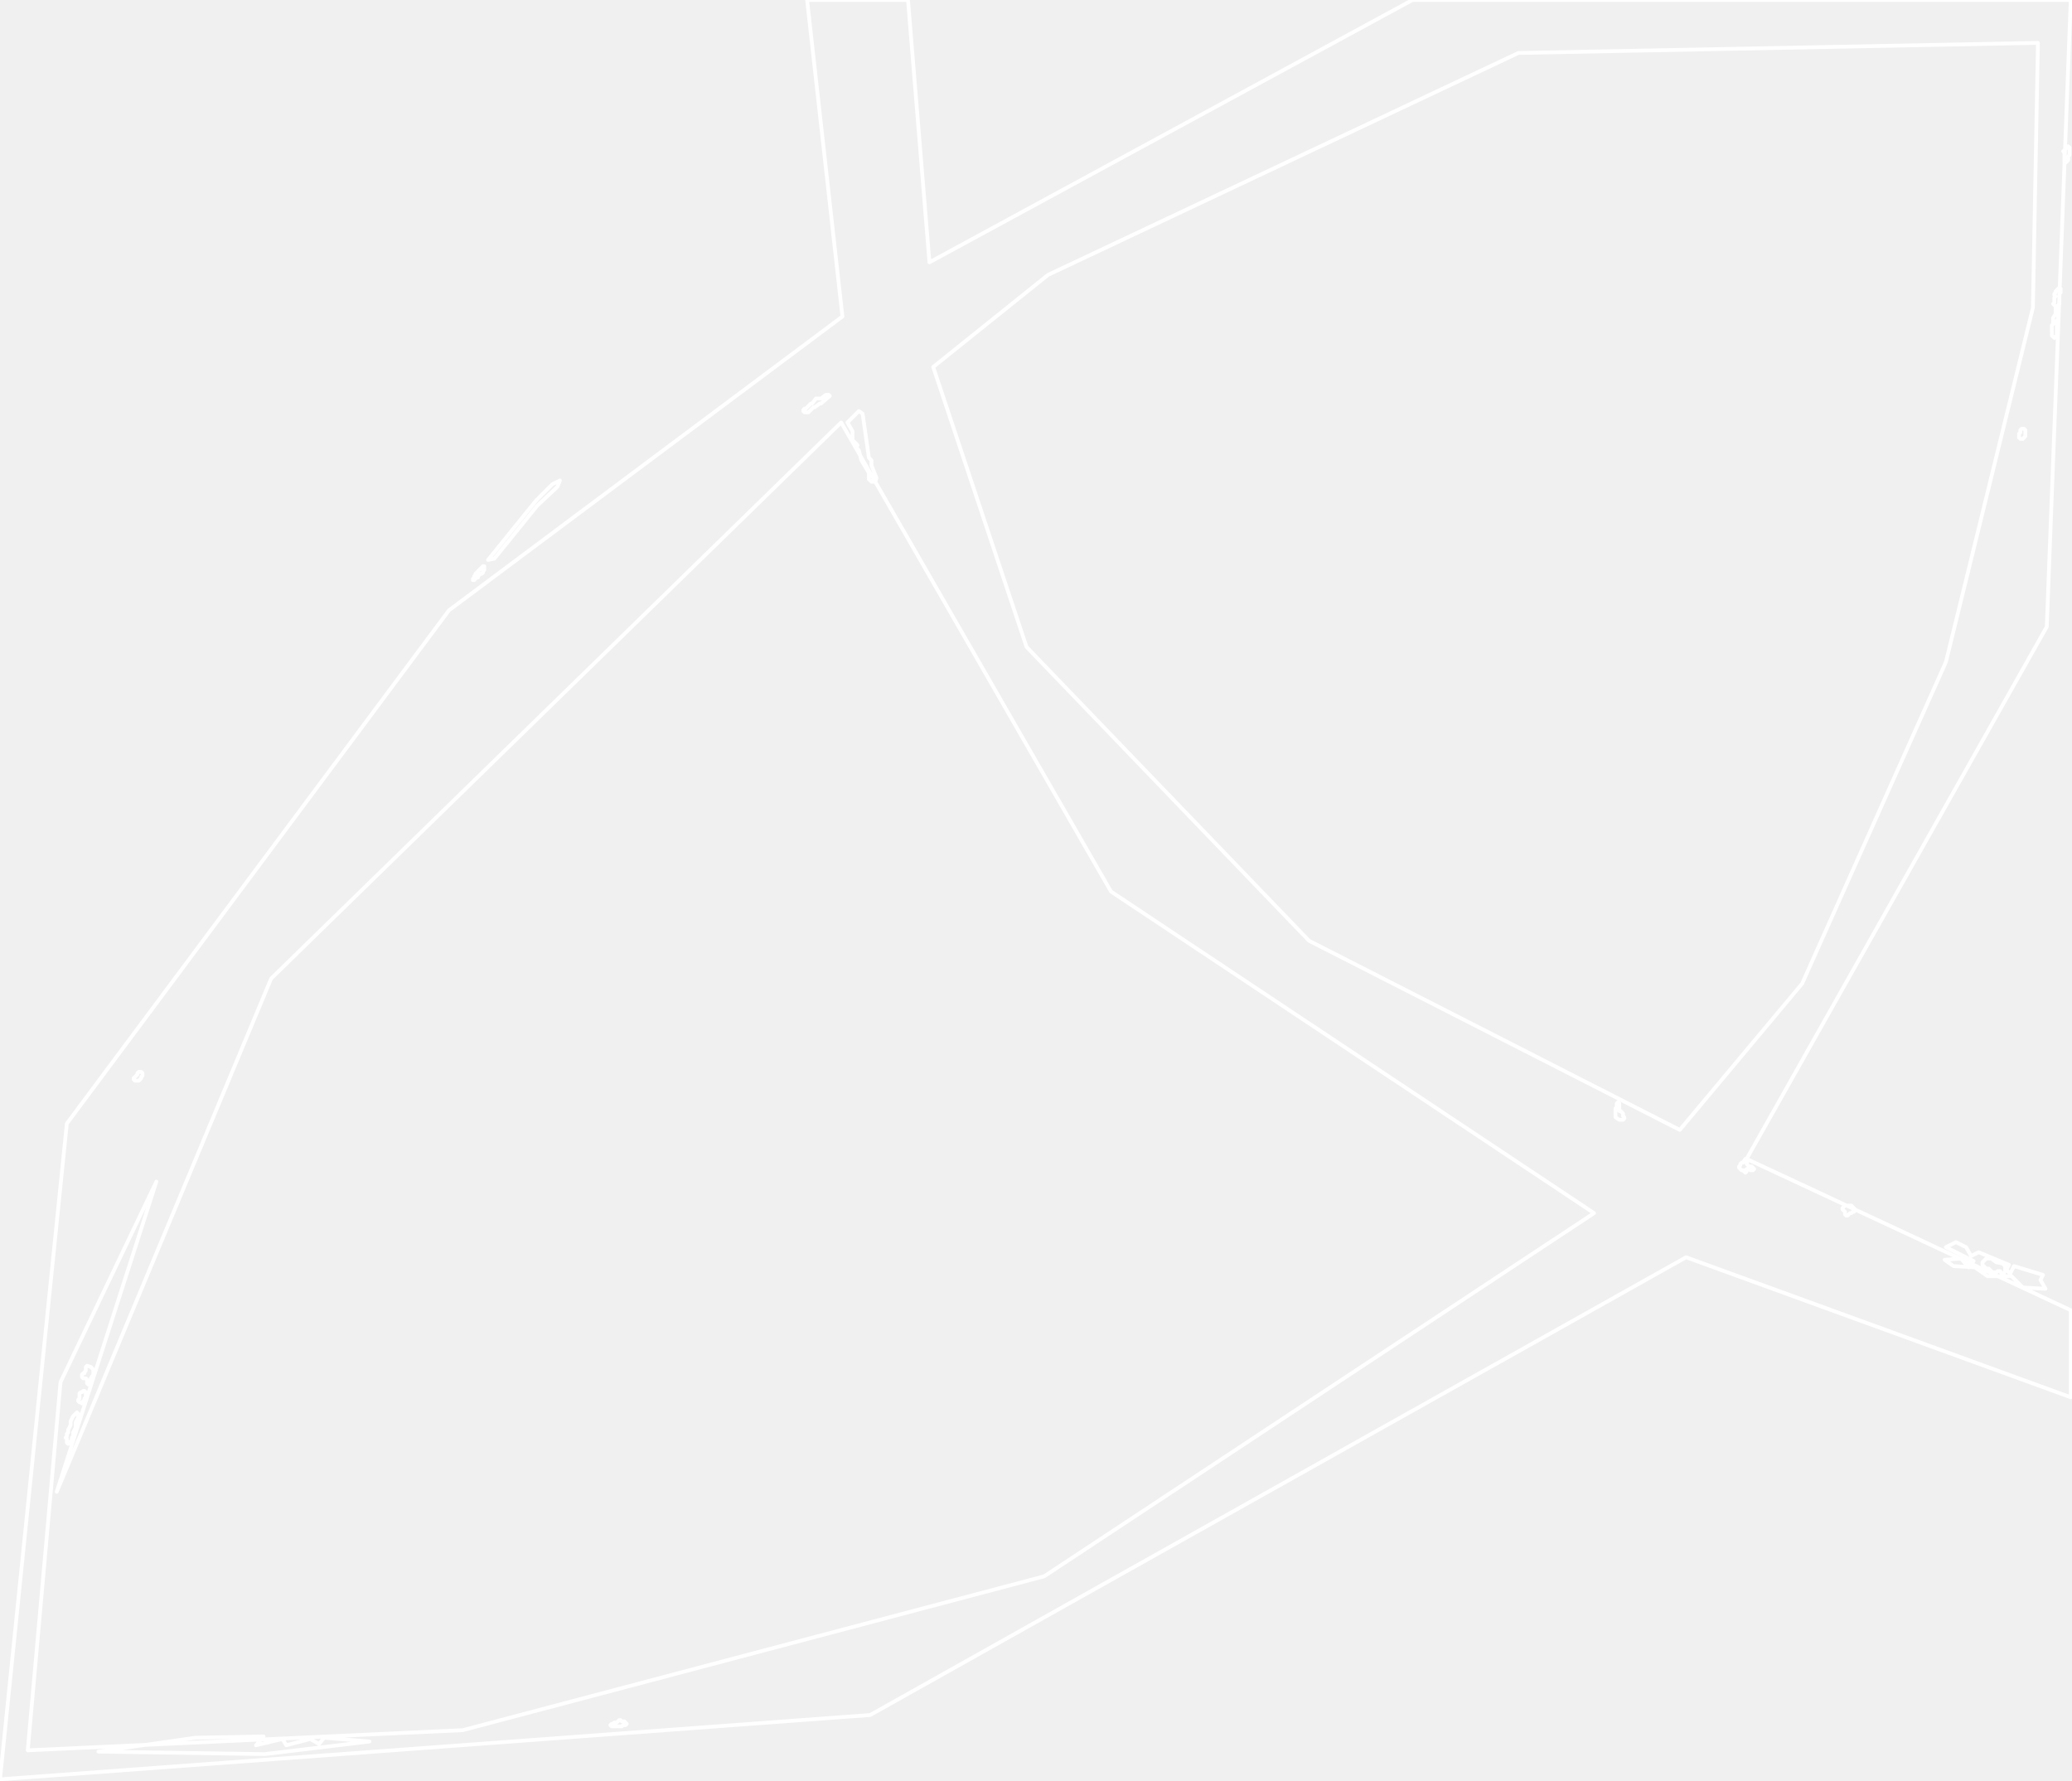
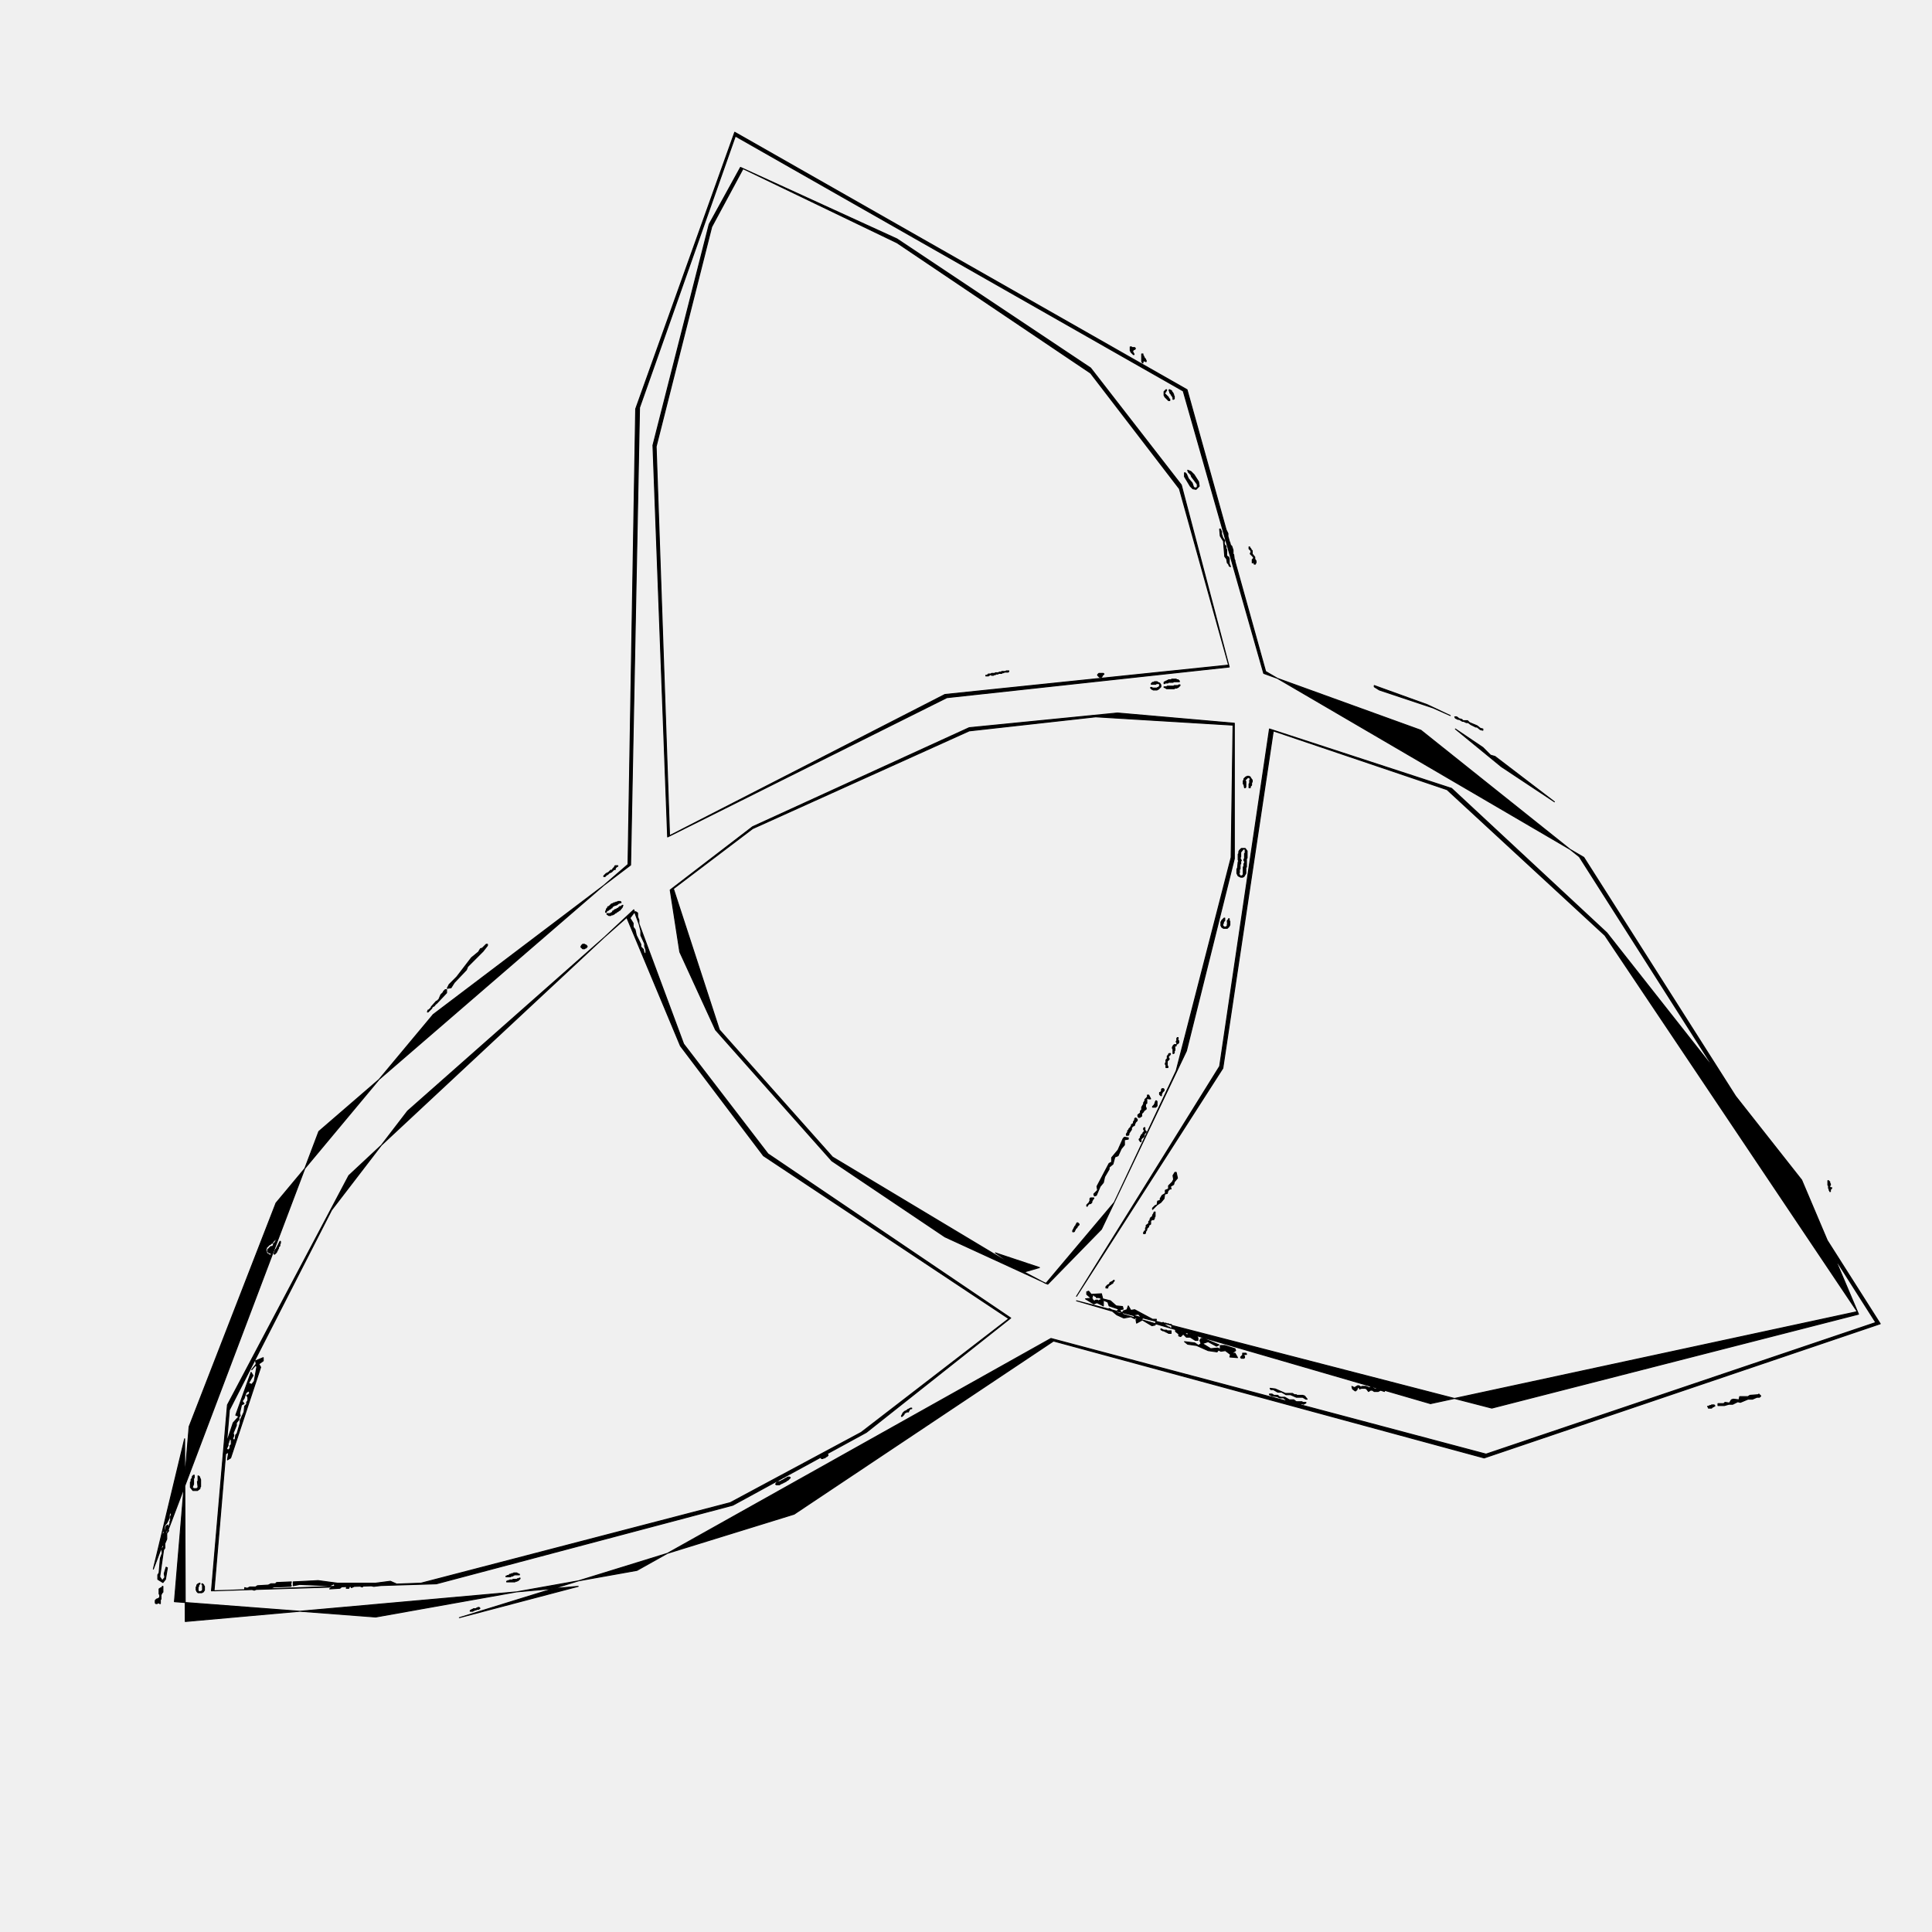
- <svg xmlns="http://www.w3.org/2000/svg" viewBox="0 0 1643 1412">
-   <path d="M 1543,989 L 1565,1000 L 1561,1005 L 1555,998 L 1542,999 L 1549,1004 L 1566,1005 L 1576,1012 L 1595,1012 L 1604,1021 L 1622,1022 L 1618,1015 L 1620,1011 L 1597,1004 L 1594,1010 L 1591,1007 L 1593,1003 L 1569,993 L 1563,996 L 1559,989 L 1551,985 Z M 1572,1001 L 1575,998 L 1579,998 L 1583,1001 L 1588,1002 L 1590,1004 L 1590,1008 L 1588,1011 L 1586,1008 L 1584,1008 L 1583,1009 L 1580,1009 L 1577,1006 L 1575,1006 L 1572,1003 Z M 384,449 L 383,449 L 377,455 L 377,456 L 376,457 L 376,458 L 375,459 L 375,460 L 376,460 L 378,458 L 379,458 L 379,457 L 381,455 L 382,455 L 383,454 L 383,453 L 384,452 Z M 444,381 L 438,384 L 425,397 L 387,444 L 392,443 L 426,401 L 442,386 Z M 1642,0 L 1120,0 L 737,208 L 720,0 L 640,0 L 668,251 L 356,484 L 53,891 L 0,1411 L 690,1360 L 1337,997 L 1642,1108 L 1642,1039 L 1385,919 L 1623,497 Z M 293,1381 L 210,1391 L 78,1389 L 155,1378 L 209,1377 L 203,1384 L 224,1379 L 227,1384 L 246,1379 L 253,1383 L 257,1378 Z M 497,1367 L 496,1368 L 494,1368 L 493,1369 L 485,1369 L 484,1368 L 485,1367 L 486,1367 L 487,1366 L 489,1366 L 491,1364 L 492,1364 L 493,1365 L 495,1365 Z M 61,1120 L 62,1121 L 62,1124 L 60,1128 L 60,1132 L 58,1136 L 58,1139 L 57,1140 L 57,1142 L 54,1145 L 53,1144 L 53,1141 L 52,1140 L 53,1139 L 53,1137 L 54,1136 L 54,1134 L 56,1130 L 56,1127 L 58,1123 Z M 67,1103 L 68,1104 L 68,1108 L 67,1109 L 67,1110 L 66,1111 L 66,1112 L 65,1113 L 64,1112 L 63,1112 L 62,1111 L 62,1110 L 63,1109 L 63,1105 L 64,1104 L 65,1104 L 66,1103 Z M 69,1083 L 72,1084 L 74,1086 L 74,1090 L 72,1093 L 72,1096 L 70,1098 L 69,1097 L 69,1094 L 68,1093 L 66,1093 L 65,1092 L 65,1090 L 66,1089 L 67,1089 L 67,1088 L 68,1087 L 68,1084 Z M 1461,958 L 1463,956 L 1468,956 L 1471,959 L 1471,960 L 1470,961 L 1469,961 L 1468,962 L 1467,962 L 1465,964 L 1464,964 L 1463,963 L 1463,961 L 1461,959 Z M 1379,925 L 1380,924 L 1380,923 L 1381,922 L 1382,922 L 1384,919 L 1385,919 L 1386,920 L 1385,923 L 1387,925 L 1389,925 L 1391,927 L 1390,928 L 1388,928 L 1387,927 L 1385,927 L 1385,929 L 1384,930 L 1383,929 L 1383,928 L 1381,928 L 1379,926 Z M 1283,874 L 1284,875 L 1284,881 L 1285,881 L 1287,883 L 1287,885 L 1288,886 L 1288,887 L 1287,888 L 1284,888 L 1281,886 L 1281,879 L 1282,878 L 1282,875 Z M 112,850 L 113,851 L 113,853 L 112,854 L 112,855 L 110,857 L 107,857 L 106,856 L 106,855 L 109,852 L 109,851 L 110,850 Z M 1603,340 L 1605,340 L 1606,341 L 1606,346 L 1604,348 L 1602,348 L 1601,347 L 1601,344 L 1602,343 L 1602,341 Z M 1264,962 L 828,1250 L 367,1372 L 22,1388 L 48,1096 L 124,937 L 45,1183 L 215,776 L 667,335 L 881,707 Z M 681,326 L 684,328 L 689,363 L 691,365 L 691,369 L 695,379 L 694,382 L 691,382 L 689,380 L 689,375 L 683,365 L 681,357 L 679,355 L 680,353 L 676,349 L 676,342 L 672,335 Z M 658,314 L 651,320 L 650,320 L 646,323 L 645,323 L 641,327 L 638,327 L 637,326 L 637,325 L 638,324 L 639,324 L 643,320 L 644,320 L 647,316 L 651,316 L 655,313 L 657,313 Z M 1631,243 L 1632,244 L 1632,253 L 1631,254 L 1631,266 L 1629,268 L 1627,266 L 1627,258 L 1628,257 L 1628,252 L 1630,249 L 1630,244 Z M 1633,228 L 1634,229 L 1634,232 L 1633,233 L 1633,241 L 1631,243 L 1630,243 L 1628,241 L 1629,240 L 1629,236 L 1630,235 L 1629,234 L 1629,233 L 1630,232 L 1630,231 Z M 1640,116 L 1641,117 L 1641,123 L 1640,124 L 1640,127 L 1638,129 L 1637,128 L 1637,121 L 1636,120 Z M 1616,34 L 1612,244 L 1543,525 L 1429,780 L 1332,896 L 1038,746 L 814,513 L 740,291 L 831,218 L 1204,42 Z" fill="none" stroke="#ffffff" stroke-width="3" stroke-linecap="round" stroke-linejoin="round" />
+ <svg xmlns="http://www.w3.org/2000/svg" viewBox="0 0 3024 3024">
+   <path d="M 751,2517 L 750,2516 L 748,2516 L 747,2517 L 746,2517 L 745,2518 L 741,2518 L 740,2519 L 739,2519 L 738,2520 L 737,2520 L 736,2521 L 736,2522 L 740,2522 L 741,2521 L 742,2521 L 743,2520 L 745,2520 L 746,2519 L 749,2519 L 750,2518 L 751,2518 Z M 255,2483 L 254,2483 L 254,2484 L 253,2485 L 252,2485 L 249,2487 L 249,2495 L 250,2496 L 250,2500 L 248,2502 L 245,2503 L 243,2505 L 243,2509 L 244,2510 L 246,2510 L 247,2509 L 249,2509 L 250,2510 L 251,2510 L 251,2504 L 252,2503 L 252,2496 L 253,2495 L 253,2494 L 255,2492 Z M 312,2478 L 311,2479 L 310,2479 L 308,2481 L 308,2483 L 307,2484 L 307,2489 L 308,2490 L 308,2491 L 310,2493 L 316,2493 L 317,2492 L 318,2492 L 320,2489 L 320,2483 L 319,2482 L 319,2481 L 317,2479 L 316,2479 L 316,2480 L 317,2481 L 317,2489 L 315,2491 L 314,2491 L 313,2492 L 312,2491 L 311,2491 L 310,2490 L 310,2484 L 311,2483 L 311,2481 L 313,2479 L 313,2478 Z M 456,2476 L 433,2477 L 431,2479 L 424,2479 L 420,2481 L 403,2482 L 400,2484 L 391,2484 L 387,2486 L 383,2485 L 383,2488 L 391,2487 L 398,2489 L 403,2487 L 423,2486 L 429,2484 L 455,2483 L 456,2482 L 455,2480 Z M 459,2476 L 459,2482 L 469,2480 L 516,2482 L 523,2479 L 524,2482 L 516,2487 L 532,2486 L 538,2481 L 543,2483 L 542,2486 L 546,2486 L 548,2480 L 550,2485 L 559,2481 L 567,2484 L 571,2480 L 585,2483 L 620,2479 L 611,2475 L 588,2478 L 528,2478 L 498,2474 Z M 814,2470 L 813,2470 L 812,2471 L 810,2471 L 809,2472 L 803,2472 L 802,2473 L 798,2473 L 797,2474 L 795,2474 L 794,2475 L 793,2475 L 793,2476 L 806,2476 L 807,2475 L 809,2475 L 810,2474 L 811,2474 L 814,2471 Z M 813,2464 L 812,2464 L 811,2463 L 810,2463 L 809,2462 L 804,2462 L 803,2463 L 801,2463 L 800,2464 L 798,2464 L 796,2466 L 794,2466 L 793,2467 L 792,2467 L 792,2468 L 799,2468 L 800,2467 L 802,2467 L 803,2466 L 804,2466 L 805,2465 L 813,2465 Z M 263,2393 L 260,2397 L 258,2412 L 255,2417 L 256,2421 L 253,2425 L 254,2431 L 251,2439 L 249,2462 L 247,2465 L 247,2472 L 255,2477 L 259,2472 L 262,2454 L 260,2453 L 257,2463 L 258,2469 L 254,2474 L 250,2468 L 256,2426 L 258,2423 L 258,2416 L 261,2409 L 261,2400 L 264,2396 Z M 268,2367 L 267,2367 L 265,2371 L 265,2376 L 261,2384 L 259,2386 L 257,2390 L 257,2395 L 254,2399 L 253,2404 L 254,2404 L 254,2402 L 257,2399 L 257,2397 L 259,2394 L 259,2391 L 260,2389 L 262,2387 L 263,2388 L 263,2390 L 264,2390 L 265,2388 L 265,2386 L 266,2385 L 266,2381 L 267,2380 L 267,2373 L 268,2372 Z M 303,2309 L 301,2311 L 301,2313 L 299,2316 L 299,2319 L 298,2320 L 298,2328 L 302,2333 L 309,2333 L 313,2330 L 313,2328 L 314,2327 L 314,2316 L 312,2311 L 310,2310 L 310,2318 L 309,2319 L 310,2328 L 308,2330 L 303,2330 L 301,2328 L 303,2323 L 303,2314 L 304,2313 L 304,2309 Z M 1427,2204 L 1425,2204 L 1424,2205 L 1423,2205 L 1422,2206 L 1421,2206 L 1419,2208 L 1418,2208 L 1417,2209 L 1416,2209 L 1413,2212 L 1413,2213 L 1412,2214 L 1412,2215 L 1411,2216 L 1411,2217 L 1412,2217 L 1415,2214 L 1415,2213 L 1417,2211 L 1418,2211 L 1419,2210 L 1422,2210 L 1422,2209 L 1423,2208 L 1423,2207 L 1425,2205 L 1427,2205 Z M 2684,2200 L 2683,2199 L 2679,2199 L 2678,2200 L 2676,2200 L 2675,2201 L 2673,2201 L 2673,2202 L 2674,2203 L 2674,2204 L 2679,2204 L 2681,2202 L 2682,2202 L 2683,2201 L 2684,2201 Z M 2756,2185 L 2753,2182 L 2752,2183 L 2739,2184 L 2736,2186 L 2723,2186 L 2722,2191 L 2713,2190 L 2710,2191 L 2707,2196 L 2700,2195 L 2698,2197 L 2689,2197 L 2689,2200 L 2699,2200 L 2706,2198 L 2712,2198 L 2720,2194 L 2724,2195 L 2736,2190 L 2743,2190 L 2750,2187 L 2754,2187 Z M 1987,2182 L 1987,2183 L 1991,2185 L 1999,2186 L 2003,2188 L 2009,2188 L 2015,2193 L 2023,2194 L 2030,2197 L 2034,2197 L 2035,2198 L 2038,2197 L 2040,2198 L 2044,2196 L 2044,2195 L 2039,2195 L 2038,2194 L 2029,2194 L 2025,2191 L 2018,2191 L 2011,2187 L 2005,2187 L 2002,2186 L 2000,2184 L 1994,2184 L 1991,2182 Z M 1988,2173 L 1989,2175 L 1993,2175 L 2000,2179 L 2006,2179 L 2013,2183 L 2020,2183 L 2029,2187 L 2039,2187 L 2044,2190 L 2046,2190 L 2042,2185 L 2039,2184 L 2030,2184 L 2029,2183 L 2026,2183 L 2023,2181 L 2012,2181 L 1996,2174 Z M 2116,2170 L 2117,2174 L 2121,2177 L 2122,2177 L 2124,2175 L 2125,2172 L 2127,2171 L 2128,2174 L 2131,2173 L 2137,2173 L 2139,2174 L 2142,2178 L 2145,2176 L 2148,2176 L 2151,2178 L 2157,2178 L 2161,2176 L 2167,2178 L 2167,2176 L 2164,2174 L 2158,2175 L 2157,2174 L 2152,2174 L 2146,2171 L 2143,2172 L 2138,2170 L 2132,2170 L 2130,2171 L 2127,2169 L 2125,2169 L 2120,2172 Z M 412,2125 L 400,2130 L 401,2135 L 394,2144 L 400,2137 L 402,2139 L 398,2162 L 394,2167 L 389,2165 L 396,2153 L 393,2148 L 369,2215 L 374,2217 L 365,2227 L 353,2263 L 352,2276 L 358,2273 L 356,2285 L 361,2282 L 408,2140 L 405,2135 L 412,2130 Z M 360,2252 L 362,2254 L 362,2261 L 360,2263 L 360,2267 L 357,2270 L 355,2268 L 355,2266 L 356,2265 L 356,2264 L 357,2263 L 357,2259 L 358,2258 L 358,2256 L 359,2255 L 359,2253 Z M 389,2177 L 391,2180 L 389,2183 L 386,2184 L 388,2187 L 388,2192 L 386,2195 L 386,2198 L 383,2201 L 382,2210 L 376,2223 L 376,2227 L 371,2244 L 369,2246 L 368,2253 L 366,2254 L 364,2252 L 366,2247 L 365,2243 L 370,2231 L 370,2227 L 374,2222 L 374,2218 L 376,2216 L 375,2212 L 378,2199 L 382,2197 L 379,2193 L 382,2189 L 385,2180 Z M 1951,2119 L 1950,2118 L 1945,2118 L 1945,2121 L 1942,2124 L 1942,2125 L 1943,2126 L 1947,2126 L 1948,2125 L 1948,2123 L 1947,2122 L 1947,2121 L 1948,2120 L 1951,2120 Z M 1854,2100 L 1859,2104 L 1873,2106 L 1891,2114 L 1905,2116 L 1907,2113 L 1911,2115 L 1918,2114 L 1926,2120 L 1925,2124 L 1937,2125 L 1933,2118 L 1927,2119 L 1934,2114 L 1933,2111 L 1917,2106 L 1910,2106 L 1910,2112 L 1906,2110 L 1895,2111 L 1882,2103 L 1891,2100 L 1904,2107 L 1908,2105 L 1884,2095 L 1880,2095 L 1878,2098 L 1880,2103 L 1876,2106 L 1870,2102 Z M 1840,2082 L 1840,2084 L 1845,2088 L 1845,2091 L 1848,2092 L 1852,2088 L 1857,2093 L 1863,2093 L 1871,2098 L 1875,2098 L 1875,2094 L 1873,2091 L 1871,2091 L 1869,2089 L 1863,2086 L 1862,2086 L 1859,2089 L 1857,2089 L 1854,2085 L 1847,2084 L 1844,2082 Z M 1817,2080 L 1817,2081 L 1818,2082 L 1819,2082 L 1820,2083 L 1822,2083 L 1823,2084 L 1824,2084 L 1825,2085 L 1826,2085 L 1827,2086 L 1828,2086 L 1829,2087 L 1833,2087 L 1833,2083 L 1827,2083 L 1826,2082 L 1821,2082 L 1820,2081 L 1819,2081 L 1818,2080 Z M 1817,2071 L 1817,2073 L 1818,2073 L 1819,2072 L 1820,2072 L 1821,2073 L 1823,2073 L 1825,2075 L 1826,2075 L 1828,2077 L 1830,2077 L 1832,2079 L 1834,2079 L 1834,2074 L 1833,2073 L 1830,2073 L 1829,2072 L 1826,2072 L 1825,2071 L 1822,2071 L 1821,2070 L 1820,2070 L 1819,2071 Z M 1701,2022 L 1701,2026 L 1708,2032 L 1699,2033 L 1712,2041 L 1717,2039 L 1727,2044 L 1727,2035 L 1734,2038 L 1736,2044 L 1751,2049 L 1747,2054 L 1736,2048 L 1748,2058 L 1759,2063 L 1770,2061 L 1776,2064 L 1775,2058 L 1782,2057 L 1788,2064 L 1778,2065 L 1779,2071 L 1788,2066 L 1803,2075 L 1808,2074 L 1810,2065 L 1804,2065 L 1776,2050 L 1770,2051 L 1766,2044 L 1764,2050 L 1758,2052 L 1756,2059 L 1753,2050 L 1758,2049 L 1757,2045 L 1747,2044 L 1738,2036 L 1726,2033 L 1724,2025 L 1708,2026 L 1704,2021 Z M 1709,2031 L 1710,2030 L 1710,2028 L 1711,2027 L 1712,2027 L 1714,2029 L 1715,2029 L 1716,2030 L 1716,2031 L 1721,2031 L 1722,2032 L 1723,2032 L 1724,2033 L 1722,2035 L 1721,2035 L 1720,2036 L 1719,2036 L 1718,2035 L 1715,2035 L 1714,2036 L 1712,2036 L 1710,2034 L 1710,2033 L 1709,2032 Z M 1744,2004 L 1743,2004 L 1741,2006 L 1740,2006 L 1739,2007 L 1738,2007 L 1737,2008 L 1737,2009 L 1735,2011 L 1734,2011 L 1731,2014 L 1731,2016 L 1734,2016 L 1734,2014 L 1737,2011 L 1738,2011 L 1740,2009 L 1741,2009 L 1742,2008 L 1742,2007 L 1744,2005 Z M 439,1943 L 438,1943 L 438,1944 L 437,1945 L 437,1946 L 436,1947 L 436,1948 L 435,1949 L 435,1950 L 434,1951 L 434,1952 L 433,1953 L 433,1954 L 431,1956 L 431,1957 L 430,1958 L 430,1960 L 429,1961 L 429,1963 L 430,1963 L 433,1960 L 433,1959 L 434,1958 L 434,1957 L 435,1956 L 435,1955 L 436,1954 L 436,1952 L 438,1950 L 438,1947 L 439,1946 Z M 432,1940 L 431,1940 L 427,1944 L 427,1945 L 426,1946 L 425,1946 L 423,1948 L 422,1948 L 417,1953 L 417,1955 L 416,1956 L 416,1957 L 417,1958 L 417,1960 L 419,1963 L 420,1963 L 423,1965 L 424,1965 L 424,1961 L 421,1961 L 419,1959 L 419,1956 L 424,1951 L 427,1951 L 427,1950 L 428,1949 L 428,1947 L 431,1944 L 431,1943 L 432,1942 Z M 1687,1914 L 1686,1914 L 1685,1915 L 1685,1916 L 1684,1917 L 1684,1918 L 1682,1920 L 1682,1921 L 1681,1922 L 1681,1923 L 1680,1924 L 1680,1925 L 1679,1926 L 1679,1928 L 1681,1928 L 1682,1927 L 1682,1926 L 1683,1925 L 1683,1924 L 1686,1921 L 1686,1920 L 1689,1917 L 1689,1916 Z M 1808,1897 L 1807,1897 L 1806,1898 L 1806,1899 L 1804,1902 L 1804,1904 L 1801,1906 L 1801,1907 L 1800,1908 L 1800,1910 L 1798,1912 L 1798,1915 L 1794,1918 L 1794,1921 L 1793,1922 L 1793,1926 L 1792,1927 L 1791,1927 L 1791,1928 L 1790,1929 L 1790,1931 L 1792,1931 L 1793,1930 L 1793,1928 L 1795,1925 L 1795,1923 L 1798,1920 L 1798,1918 L 1801,1916 L 1801,1911 L 1803,1909 L 1806,1909 L 1806,1908 L 1807,1907 L 1807,1905 L 1808,1904 Z M 1712,1875 L 1707,1875 L 1706,1876 L 1706,1880 L 1705,1881 L 1705,1882 L 1701,1886 L 1701,1888 L 1702,1888 L 1702,1887 L 1705,1884 L 1707,1884 L 1709,1882 L 1709,1880 L 1710,1879 L 1710,1878 L 1712,1876 Z M 2861,1848 L 2861,1855 L 2862,1856 L 2862,1860 L 2863,1861 L 2863,1863 L 2864,1864 L 2864,1865 L 2865,1865 L 2865,1862 L 2867,1860 L 2867,1859 L 2865,1859 L 2864,1858 L 2864,1856 L 2865,1855 L 2865,1853 L 2864,1852 L 2864,1850 L 2862,1848 Z M 1841,1835 L 1839,1835 L 1836,1840 L 1837,1846 L 1835,1850 L 1829,1856 L 1829,1861 L 1824,1863 L 1824,1868 L 1819,1871 L 1816,1876 L 1816,1879 L 1812,1880 L 1811,1886 L 1808,1887 L 1804,1891 L 1804,1893 L 1811,1886 L 1817,1882 L 1822,1876 L 1823,1869 L 1827,1868 L 1828,1864 L 1831,1861 L 1833,1861 L 1832,1857 L 1837,1854 L 1838,1850 L 1843,1844 Z M 1766,1781 L 1760,1780 L 1758,1782 L 1750,1800 L 1740,1812 L 1740,1819 L 1736,1821 L 1717,1857 L 1718,1863 L 1712,1869 L 1713,1872 L 1716,1871 L 1722,1857 L 1727,1851 L 1729,1842 L 1736,1830 L 1736,1827 L 1742,1822 L 1745,1811 L 1750,1809 L 1755,1798 L 1760,1792 L 1760,1784 L 1766,1783 Z M 1792,1765 L 1791,1765 L 1790,1766 L 1790,1768 L 1791,1769 L 1791,1771 L 1789,1773 L 1789,1774 L 1786,1777 L 1786,1778 L 1785,1779 L 1785,1781 L 1783,1783 L 1783,1784 L 1785,1787 L 1786,1787 L 1786,1783 L 1789,1780 L 1790,1780 L 1790,1779 L 1791,1778 L 1791,1775 L 1794,1772 L 1794,1771 L 1792,1769 Z M 1778,1750 L 1777,1750 L 1776,1751 L 1776,1753 L 1774,1756 L 1774,1758 L 1772,1760 L 1771,1760 L 1771,1762 L 1770,1763 L 1770,1764 L 1767,1767 L 1767,1768 L 1765,1770 L 1765,1772 L 1763,1775 L 1763,1777 L 1766,1777 L 1767,1776 L 1767,1774 L 1771,1768 L 1771,1765 L 1774,1762 L 1775,1762 L 1776,1761 L 1776,1759 L 1777,1758 L 1777,1757 L 1780,1754 L 1780,1752 Z M 1810,1723 L 1809,1723 L 1809,1724 L 1808,1725 L 1808,1727 L 1807,1728 L 1807,1729 L 1804,1732 L 1804,1733 L 1809,1733 L 1811,1731 L 1811,1724 Z M 1798,1714 L 1796,1714 L 1796,1717 L 1792,1721 L 1792,1723 L 1790,1726 L 1790,1728 L 1787,1733 L 1787,1737 L 1785,1739 L 1785,1742 L 1781,1745 L 1781,1747 L 1782,1749 L 1784,1749 L 1787,1747 L 1787,1743 L 1790,1740 L 1790,1739 L 1794,1736 L 1794,1734 L 1793,1733 L 1793,1728 L 1795,1727 L 1795,1720 L 1796,1719 L 1798,1720 L 1801,1720 Z M 1821,1704 L 1819,1704 L 1818,1705 L 1818,1708 L 1816,1710 L 1815,1710 L 1815,1713 L 1817,1715 L 1818,1715 L 1818,1712 L 1819,1711 L 1819,1710 L 1822,1707 L 1822,1705 Z M 1832,1649 L 1830,1649 L 1829,1650 L 1829,1651 L 1827,1653 L 1827,1657 L 1825,1659 L 1825,1663 L 1824,1664 L 1824,1666 L 1825,1667 L 1825,1671 L 1828,1671 L 1828,1669 L 1827,1668 L 1827,1661 L 1830,1658 L 1830,1657 L 1829,1656 L 1829,1653 L 1830,1652 L 1831,1652 L 1831,1651 L 1832,1650 Z M 1844,1624 L 1843,1624 L 1842,1625 L 1842,1629 L 1841,1630 L 1841,1631 L 1842,1632 L 1842,1634 L 1841,1635 L 1838,1635 L 1836,1637 L 1836,1638 L 1835,1639 L 1835,1641 L 1836,1642 L 1836,1649 L 1837,1649 L 1838,1648 L 1838,1645 L 1839,1644 L 1839,1640 L 1838,1639 L 1840,1637 L 1841,1637 L 1841,1635 L 1842,1634 L 1843,1634 L 1845,1632 L 1845,1629 L 1843,1627 L 1844,1626 Z M 699,1549 L 697,1549 L 694,1552 L 694,1553 L 690,1557 L 687,1564 L 684,1567 L 683,1567 L 675,1576 L 675,1577 L 671,1581 L 670,1581 L 669,1584 L 670,1584 L 676,1578 L 676,1577 L 678,1575 L 679,1575 L 681,1573 L 681,1572 L 683,1571 L 699,1554 Z M 763,1478 L 761,1478 L 755,1484 L 752,1485 L 749,1490 L 738,1499 L 715,1529 L 703,1541 L 700,1547 L 706,1546 L 711,1538 L 730,1518 L 732,1513 L 756,1489 L 763,1480 Z M 1916,1437 L 1912,1441 L 1912,1442 L 1911,1443 L 1911,1449 L 1912,1450 L 1912,1451 L 1915,1453 L 1921,1453 L 1924,1450 L 1924,1449 L 1925,1448 L 1925,1442 L 1924,1441 L 1924,1438 L 1923,1438 L 1923,1439 L 1921,1441 L 1921,1444 L 1922,1445 L 1921,1446 L 1921,1449 L 1919,1451 L 1916,1451 L 1914,1449 L 1914,1446 L 1915,1445 L 1915,1443 L 1917,1441 L 1917,1437 Z M 1582,2063 L 1202,1806 L 1070,1634 L 992,1424 L 546,1840 L 356,2199 L 331,2490 L 683,2479 L 1147,2356 L 1356,2242 Z M 1237,2313 L 1233,2317 L 1232,2317 L 1230,2319 L 1229,2319 L 1228,2320 L 1227,2320 L 1226,2321 L 1225,2321 L 1224,2322 L 1223,2322 L 1220,2324 L 1215,2324 L 1214,2323 L 1216,2320 L 1217,2320 L 1218,2319 L 1221,2319 L 1222,2318 L 1223,2318 L 1224,2317 L 1225,2317 L 1226,2316 L 1227,2316 L 1229,2314 L 1230,2314 L 1233,2312 L 1236,2312 Z M 1296,2277 L 1296,2278 L 1294,2280 L 1293,2280 L 1291,2282 L 1289,2282 L 1288,2283 L 1286,2283 L 1285,2282 L 1290,2277 L 1293,2277 L 1294,2276 L 1295,2276 Z M 909,1482 L 910,1481 L 910,1480 L 912,1478 L 915,1478 L 916,1479 L 917,1479 L 919,1481 L 919,1482 L 917,1484 L 916,1484 L 915,1485 L 912,1485 Z M 1579,2064 L 1348,2242 L 1143,2352 L 659,2478 L 335,2490 L 359,2207 L 519,1894 L 638,1739 L 981,1436 L 1065,1637 L 1195,1809 Z M 995,1427 L 998,1429 L 998,1435 L 1000,1440 L 1000,1445 L 1003,1457 L 1003,1464 L 1009,1477 L 1009,1481 L 1011,1487 L 1011,1492 L 1010,1493 L 1008,1491 L 1007,1486 L 1003,1482 L 1003,1478 L 996,1464 L 994,1455 L 991,1451 L 991,1445 L 986,1437 L 992,1429 Z M 975,1417 L 974,1417 L 972,1419 L 970,1419 L 967,1422 L 966,1422 L 965,1423 L 962,1424 L 960,1426 L 959,1426 L 959,1427 L 957,1429 L 956,1429 L 955,1430 L 950,1430 L 950,1431 L 953,1433 L 956,1433 L 957,1432 L 959,1432 L 960,1431 L 961,1431 L 963,1429 L 964,1429 L 966,1427 L 967,1427 L 969,1425 L 970,1425 L 974,1420 Z M 972,1412 L 971,1411 L 967,1411 L 966,1412 L 964,1412 L 963,1413 L 961,1413 L 960,1414 L 957,1415 L 953,1419 L 952,1419 L 951,1420 L 951,1421 L 949,1423 L 949,1425 L 948,1426 L 948,1428 L 949,1428 L 949,1427 L 951,1425 L 952,1425 L 954,1423 L 955,1423 L 957,1421 L 958,1421 L 958,1420 L 960,1418 L 961,1418 L 962,1417 L 964,1417 L 965,1416 L 966,1416 L 968,1414 L 969,1414 L 970,1413 L 972,1413 Z M 967,1355 L 963,1355 L 962,1356 L 962,1357 L 959,1360 L 959,1361 L 958,1362 L 956,1362 L 952,1366 L 951,1366 L 950,1367 L 949,1367 L 945,1371 L 945,1372 L 947,1372 L 950,1369 L 951,1369 L 954,1366 L 955,1366 L 956,1365 L 957,1365 L 961,1361 L 963,1361 L 963,1359 L 966,1356 L 967,1356 Z M 1949,1328 L 1943,1328 L 1940,1331 L 1939,1333 L 1939,1336 L 1938,1337 L 1938,1346 L 1939,1348 L 1938,1349 L 1937,1359 L 1936,1360 L 1936,1367 L 1938,1371 L 1942,1373 L 1945,1373 L 1947,1372 L 1950,1367 L 1950,1358 L 1951,1357 L 1951,1344 L 1952,1343 L 1952,1332 Z M 1948,1329 L 1949,1330 L 1949,1335 L 1948,1336 L 1948,1344 L 1947,1345 L 1947,1347 L 1948,1348 L 1948,1351 L 1947,1352 L 1947,1356 L 1946,1357 L 1946,1369 L 1944,1371 L 1941,1371 L 1939,1367 L 1940,1366 L 1940,1361 L 1941,1360 L 1941,1353 L 1942,1352 L 1942,1348 L 1943,1347 L 1941,1343 L 1942,1341 L 1942,1334 L 1946,1329 Z M 1952,1215 L 1951,1216 L 1950,1216 L 1947,1219 L 1947,1221 L 1946,1222 L 1946,1227 L 1947,1228 L 1948,1233 L 1949,1233 L 1950,1232 L 1950,1223 L 1949,1222 L 1949,1221 L 1953,1217 L 1955,1217 L 1957,1219 L 1957,1220 L 1956,1221 L 1956,1226 L 1955,1227 L 1955,1233 L 1957,1233 L 1957,1231 L 1959,1229 L 1959,1225 L 1960,1224 L 1960,1221 L 1957,1217 L 1957,1216 L 1956,1216 L 1955,1215 Z M 2278,1141 L 2350,1200 L 2433,1255 L 2340,1184 L 2333,1182 L 2321,1170 Z M 1987,1141 L 1909,1669 L 1685,2029 L 1914,1672 L 1993,1144 L 2265,1236 L 2512,1464 L 2907,2053 L 2239,2197 L 1685,2036 L 2335,2204 L 2909,2057 L 2820,1847 L 2515,1460 L 2272,1234 Z M 2277,1122 L 2278,1124 L 2282,1126 L 2284,1126 L 2289,1129 L 2291,1129 L 2295,1131 L 2298,1131 L 2302,1134 L 2310,1138 L 2312,1138 L 2317,1142 L 2321,1143 L 2321,1141 L 2317,1140 L 2312,1136 L 2300,1131 L 2297,1128 L 2290,1128 L 2288,1126 L 2284,1125 L 2280,1122 Z M 1932,1132 L 1749,1116 L 1517,1139 L 1178,1294 L 1049,1393 L 1064,1490 L 1120,1612 L 1302,1817 L 1479,1936 L 1640,2010 L 1724,1924 L 1857,1645 L 1932,1344 Z M 1930,1135 L 1927,1342 L 1841,1676 L 1744,1882 L 1637,2009 L 1603,1991 L 1627,1984 L 1558,1961 L 1593,1985 L 1303,1811 L 1126,1612 L 1054,1391 L 1178,1297 L 1517,1144 L 1715,1122 Z M 2151,1073 L 2151,1075 L 2159,1080 L 2243,1108 L 2270,1120 L 2234,1103 Z M 1847,1072 L 1845,1072 L 1844,1073 L 1838,1073 L 1837,1074 L 1827,1074 L 1826,1075 L 1822,1075 L 1822,1076 L 1823,1076 L 1826,1078 L 1838,1078 L 1839,1077 L 1842,1077 L 1843,1076 L 1844,1076 L 1847,1073 Z M 1804,1068 L 1802,1070 L 1802,1071 L 1809,1071 L 1810,1070 L 1814,1070 L 1815,1071 L 1815,1074 L 1813,1076 L 1812,1076 L 1811,1077 L 1804,1077 L 1803,1076 L 1801,1076 L 1801,1077 L 1803,1079 L 1804,1079 L 1805,1080 L 1811,1080 L 1812,1079 L 1813,1079 L 1817,1075 L 1817,1072 L 1815,1069 L 1814,1069 L 1811,1067 L 1807,1067 L 1806,1068 Z M 1846,1066 L 1844,1064 L 1842,1064 L 1841,1063 L 1834,1063 L 1833,1064 L 1829,1064 L 1828,1065 L 1827,1065 L 1826,1066 L 1825,1066 L 1824,1067 L 1823,1067 L 1822,1068 L 1822,1070 L 1823,1070 L 1824,1069 L 1828,1069 L 1829,1068 L 1836,1068 L 1837,1067 L 1846,1067 Z M 1579,1050 L 1575,1050 L 1574,1051 L 1568,1051 L 1567,1052 L 1564,1052 L 1563,1053 L 1558,1053 L 1557,1054 L 1552,1054 L 1551,1055 L 1547,1055 L 1545,1057 L 1543,1057 L 1543,1058 L 1547,1058 L 1550,1056 L 1551,1056 L 1552,1057 L 1555,1057 L 1556,1056 L 1558,1056 L 1559,1055 L 1562,1055 L 1563,1054 L 1568,1054 L 1569,1053 L 1571,1053 L 1572,1052 L 1578,1052 L 1579,1051 Z M 1955,856 L 1955,859 L 1958,862 L 1958,865 L 1957,866 L 1957,867 L 1962,872 L 1962,874 L 1960,876 L 1960,881 L 1961,881 L 1962,880 L 1963,881 L 1963,883 L 1965,883 L 1965,882 L 1966,881 L 1966,878 L 1964,875 L 1964,872 L 1960,867 L 1960,862 L 1958,860 L 1958,859 L 1956,857 L 1956,856 Z M 1909,828 L 1910,839 L 1915,847 L 1917,871 L 1920,875 L 1921,881 L 1923,883 L 1924,886 L 1926,887 L 1924,882 L 1924,874 L 1923,872 L 1920,870 L 1920,860 L 1919,859 L 1919,855 L 1917,853 L 1916,850 L 1917,846 L 1914,842 L 1912,836 L 1912,832 L 1910,828 Z M 1917,827 L 1917,832 L 1918,835 L 1920,837 L 1920,844 L 1923,847 L 1923,853 L 1926,859 L 1926,867 L 1929,872 L 1930,881 L 1931,882 L 1931,885 L 1932,885 L 1933,883 L 1933,877 L 1932,876 L 1931,868 L 1930,867 L 1930,861 L 1928,855 L 1926,853 L 1925,849 L 1922,844 L 1922,835 L 1918,827 Z M 1859,736 L 1860,739 L 1864,743 L 1865,746 L 1874,758 L 1874,763 L 1870,764 L 1868,762 L 1866,756 L 1860,749 L 1857,742 L 1855,740 L 1854,740 L 1854,746 L 1863,761 L 1867,765 L 1872,766 L 1877,761 L 1876,754 L 1869,743 L 1864,738 Z M 1830,610 L 1830,612 L 1831,613 L 1831,615 L 1833,617 L 1833,618 L 1835,620 L 1835,621 L 1836,622 L 1836,625 L 1837,625 L 1838,624 L 1838,620 L 1837,619 L 1837,617 L 1836,616 L 1836,615 L 1834,613 L 1834,612 L 1833,611 L 1832,611 L 1831,610 Z M 1825,610 L 1822,613 L 1822,619 L 1823,620 L 1823,621 L 1829,627 L 1831,627 L 1831,625 L 1829,623 L 1829,622 L 1823,616 L 1823,615 L 1825,613 L 1825,612 L 1826,611 L 1826,610 Z M 1787,554 L 1787,566 L 1788,567 L 1788,568 L 1789,568 L 1789,566 L 1790,565 L 1792,565 L 1793,566 L 1794,566 L 1794,564 L 1793,563 L 1793,562 L 1791,560 L 1791,559 L 1790,558 L 1790,557 L 1789,556 L 1789,554 Z M 1769,543 L 1769,549 L 1770,550 L 1770,551 L 1774,555 L 1775,555 L 1775,554 L 1774,553 L 1774,552 L 1773,551 L 1773,549 L 1775,547 L 1776,547 L 1777,546 L 1777,545 L 1776,544 L 1772,544 L 1771,543 Z M 1159,262 L 1110,351 L 1022,697 L 1045,1310 L 1482,1092 L 1924,1044 L 1849,759 L 1707,576 L 1404,374 Z M 1718,1057 L 1718,1056 L 1720,1054 L 1727,1054 L 1728,1055 L 1725,1058 L 1725,1059 L 1724,1060 L 1721,1060 Z M 1163,264 L 1404,380 L 1707,584 L 1846,765 L 1923,1041 L 1479,1087 L 1048,1308 L 1027,699 L 1114,355 Z M 240,2456 L 289,2252 L 290,2538 L 905,2483 L 719,2532 L 1243,2370 L 1649,2099 L 2323,2282 L 2943,2072 L 2479,1342 L 1981,1051 L 1858,610 L 1150,207 L 995,640 L 983,1353 L 499,1771 Z M 273,2507 L 296,2233 L 432,1883 L 678,1588 L 987,1354 L 1001,638 L 1151,213 L 1852,612 L 1978,1054 L 2224,1143 L 2472,1341 L 2936,2070 L 2326,2276 L 1645,2095 L 997,2458 L 588,2531 Z" fill="#000000" stroke="#000000" stroke-width="1.5" stroke-linecap="round" stroke-linejoin="round" />
</svg>
